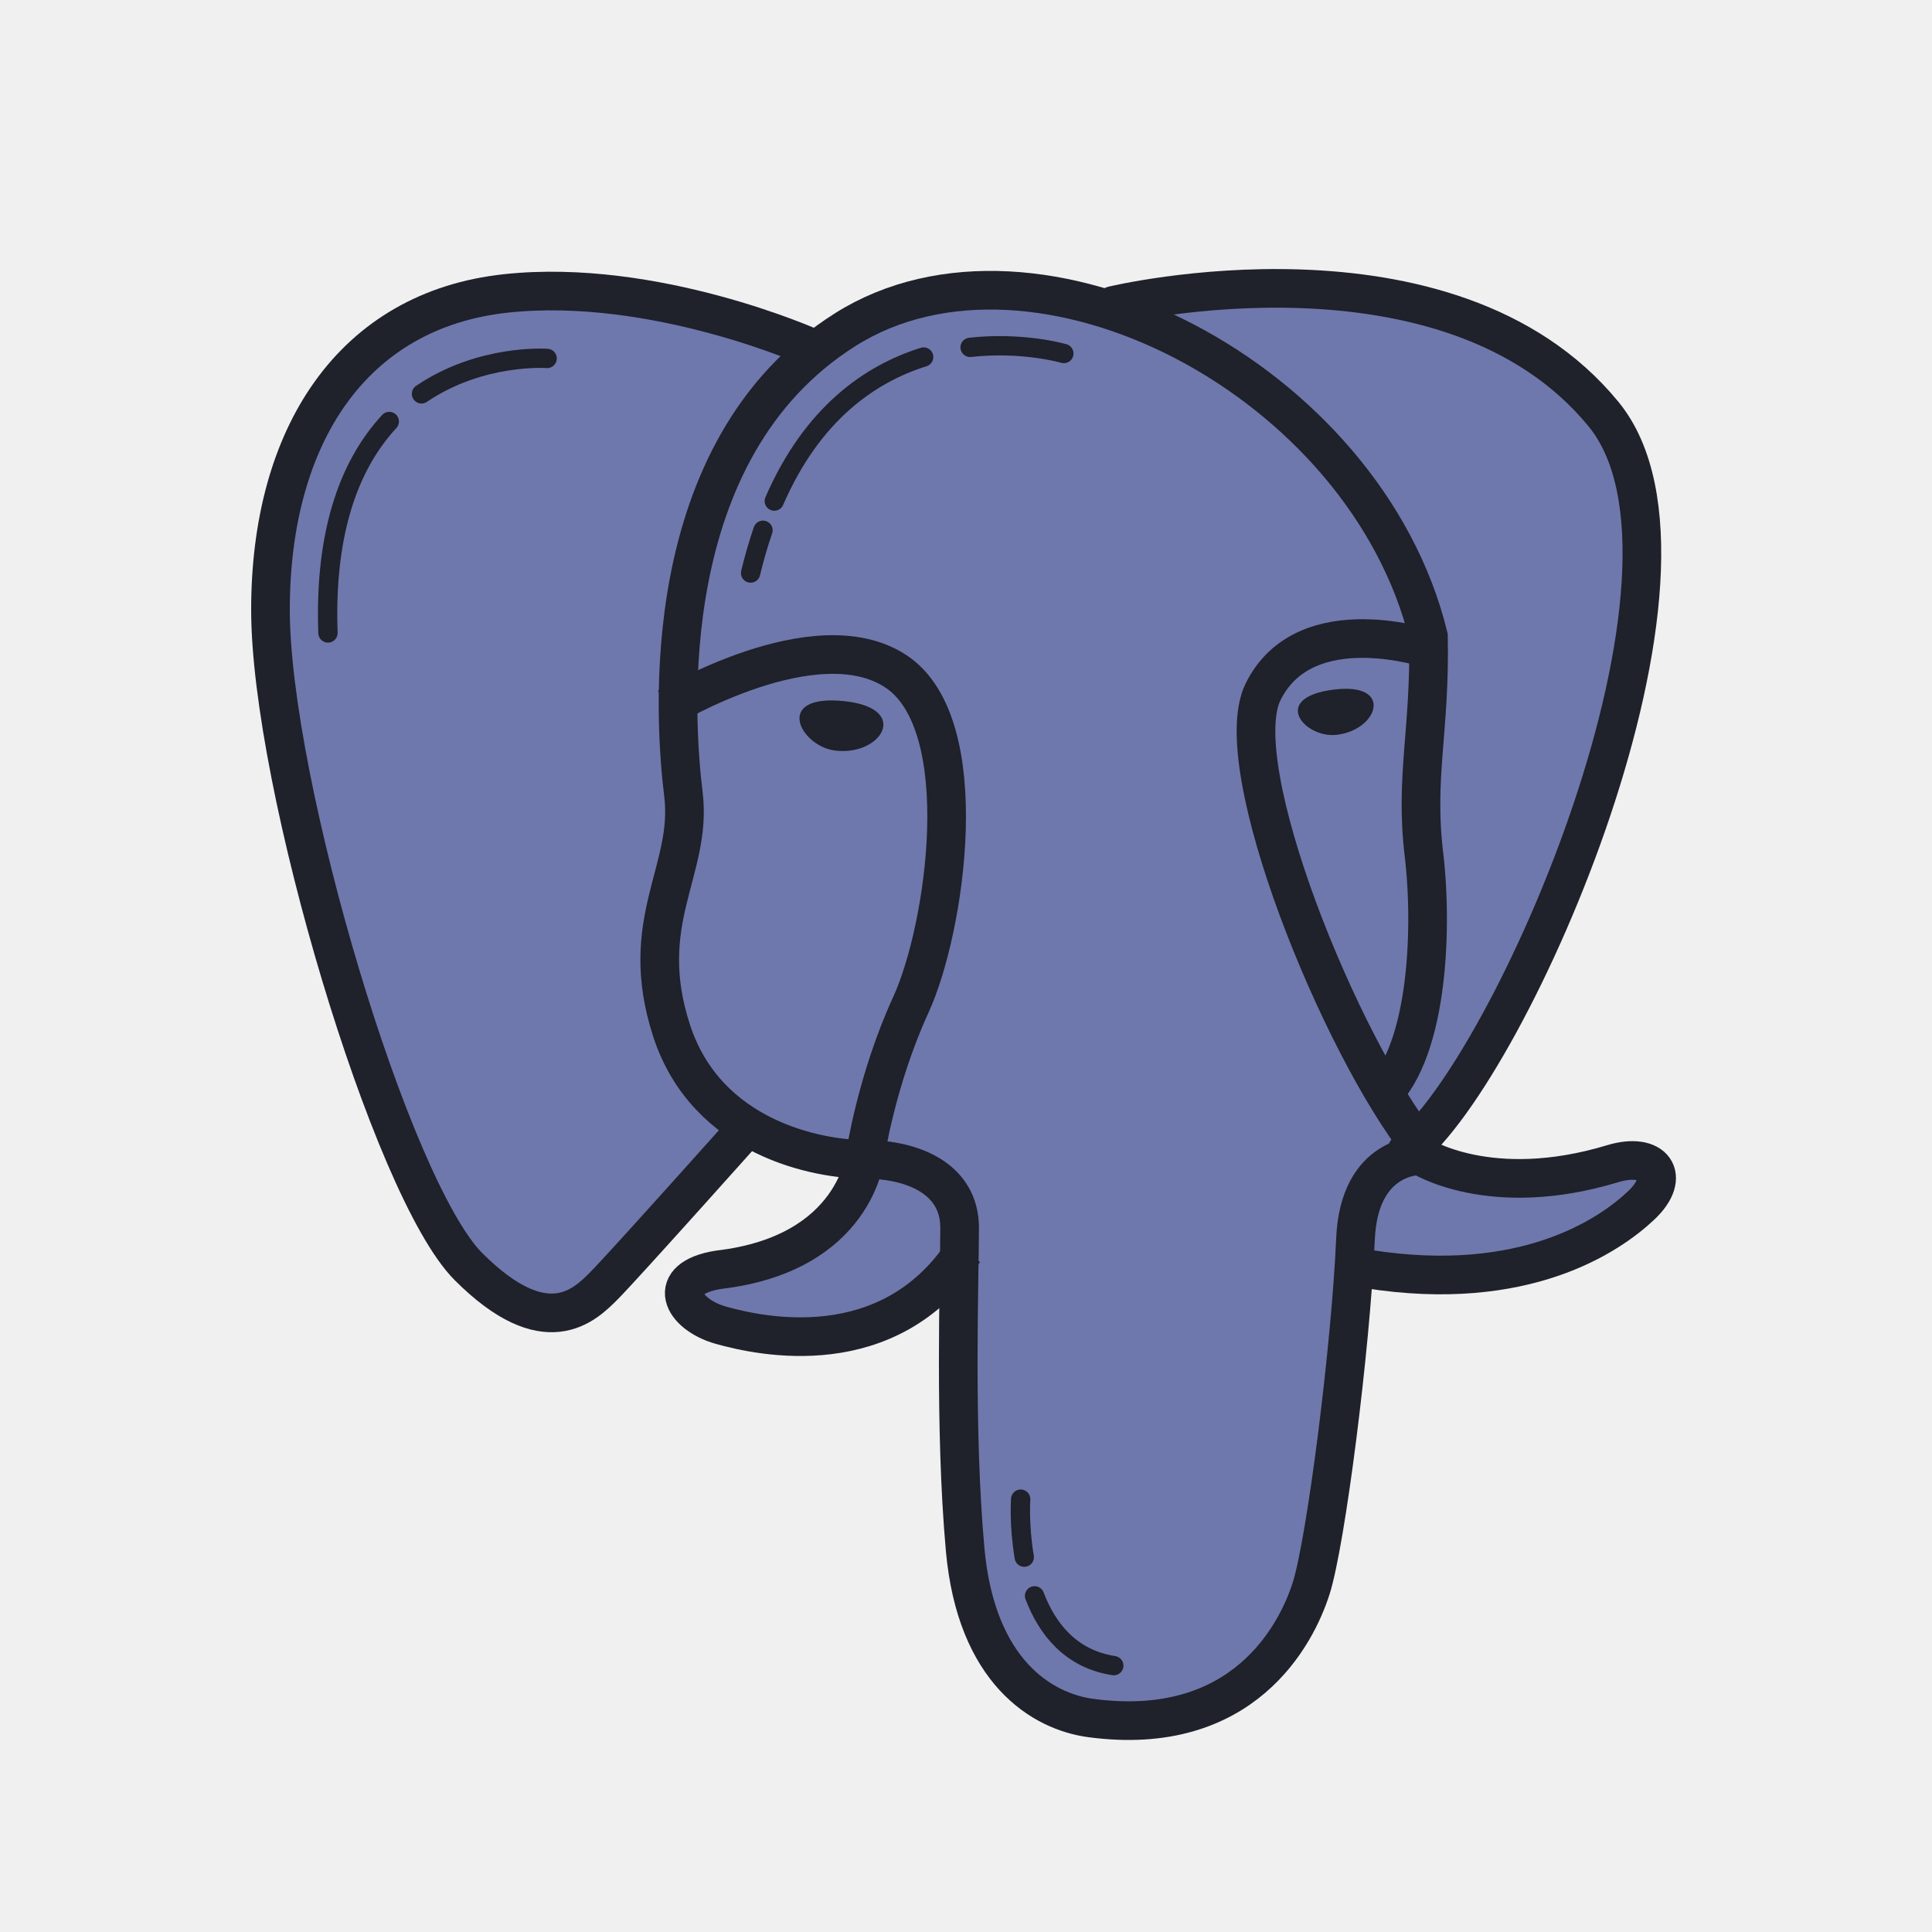
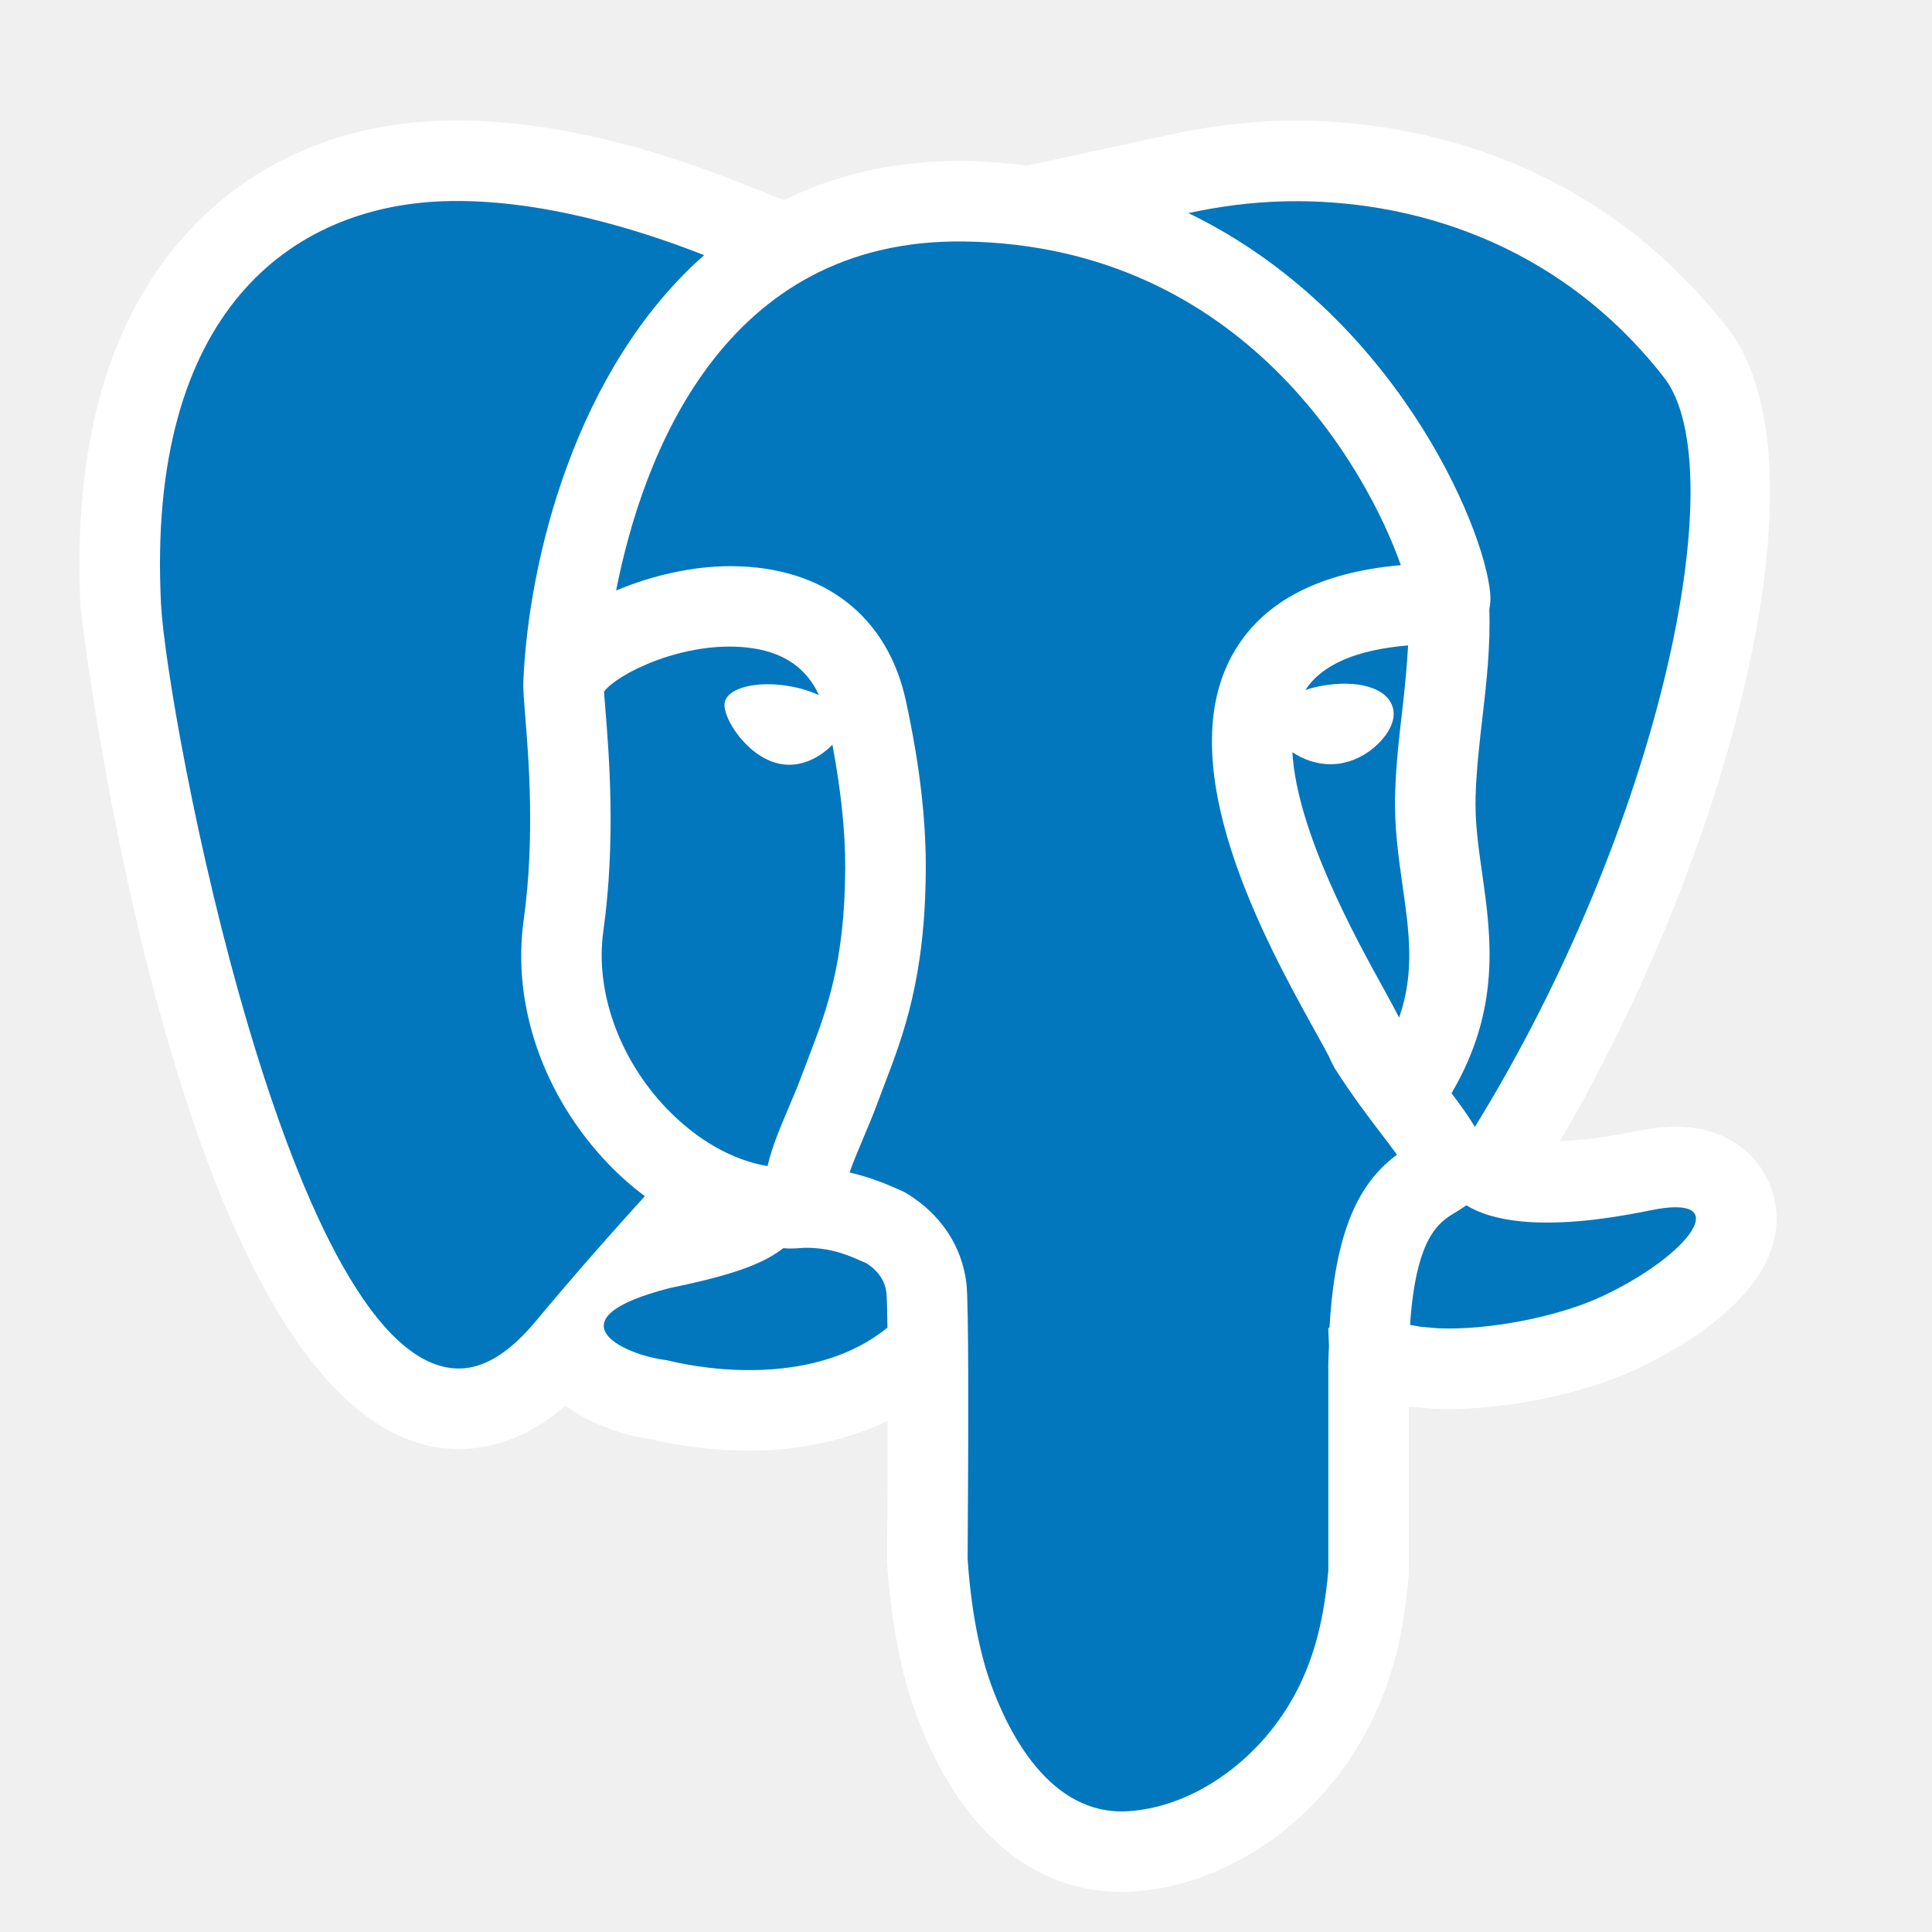
- <svg xmlns="http://www.w3.org/2000/svg" viewBox="0 0 100 100" width="100px" height="100px" baseProfile="basic">
-   <path fill="#6e78ac" d="M83.242,60.482c-6.349,1.924-9.957-0.415-9.957-0.415s-0.006,0-0.007,0l-0.394-0.488 c0.131-0.117,0.264-0.242,0.4-0.381l0.019-0.017l-0.001-0.002c5.639-5.753,15.838-29.562,9.749-37.378 c-8.553-10.979-25.66-5.745-25.66-5.745l0.064,0.183c-4.889-1.666-9.947-1.625-13.851,0.838c-0.661,0.417-1.273,0.873-1.844,1.357 l0.014-0.187c0,0-8.149-3.213-15.851-2.383c-7.954,0.857-12.319,6.83-12.319,15.83s6.17,30.553,10.17,34.553s6,2,7,1 c0.896-0.896,6.588-7.387,7.771-8.738c2.143,1.4,4.575,1.743,5.983,1.748c-0.184,0.991-1.31,4.988-7.562,5.714 c-2.809,0.447-1.915,2.298,0.128,2.872c2.002,0.563,8.415,1.967,12.335-3.509c-0.052,3.397-0.183,9.771,0.304,15.126 c0.574,6.319,3.983,8.376,6.511,8.713c7.878,1.048,10.628-4.308,11.394-6.702c0.702-2.194,1.839-10.809,2.213-16.588l0.503-0.089 l-0.004,0.05c8.106,1.277,12.734-1.66,14.362-3.191C86.338,61.12,85.349,59.844,83.242,60.482z" />
-   <path fill="none" stroke="#1f212b" stroke-miterlimit="10" stroke-width="2" d="M39,58c0,0-6.75,7.562-7.75,8.562s-3,3-7-1 s-10.25-25-10.25-34s4.234-15.518,12.188-16.375C33.89,14.358,42,18,42,18" />
-   <path fill="none" stroke="#1f212b" stroke-miterlimit="10" stroke-width="2" d="M71.213,56.947 c2.681-2.106,2.968-8.713,2.489-12.734c-0.479-4.021,0.331-6.392,0.235-11.275C70.682,19.629,53.612,10.839,43.75,17.062 s-8.854,20.137-8.375,24.062s-2.444,6.539-0.625,12.188s7.644,6.698,10.037,6.698c2.394,0,4.883,0.957,4.883,3.543 s-0.287,10.34,0.287,16.66c0.574,6.319,3.983,8.376,6.511,8.713c7.878,1.048,10.628-4.309,11.394-6.702s2.052-12.439,2.298-18.096 c0.191-4.404,3.351-4.309,3.351-4.309s3.608,2.339,9.957,0.415c2.106-0.638,3.096,0.638,1.468,2.17 c-1.628,1.532-6.017,4.56-14.124,3.283" />
-   <path fill="none" stroke="#1f212b" stroke-miterlimit="10" stroke-width="2" d="M74.085,33.617c0,0-6.523-2.242-8.71,2.195 c-1.893,3.841,3.987,18.294,8.199,23.592" />
-   <path fill="none" stroke="#1f212b" stroke-miterlimit="10" stroke-width="2" d="M34.574,36.617c0,0,7.652-4.612,11.801-1.867 S48.936,48.106,47.149,52c-1.787,3.894-2.362,7.787-2.362,7.787s-0.447,5.106-7.596,5.936c-2.809,0.447-1.915,2.298,0.128,2.872 c2.043,0.574,8.681,2.043,12.574-3.83" />
-   <path fill="none" stroke="#1f212b" stroke-linecap="round" stroke-miterlimit="10" stroke-width="2" d="M57.617,15.809 c0,0,17.356-4.174,25.383,5.629c6.553,8.003-4.766,33.882-10.191,38.158" />
-   <path fill="#1f212b" d="M69.154,38.037c-1.652,0.168-3.423-1.939-0.096-2.346C72.177,35.31,71.323,37.817,69.154,38.037z" />
-   <path fill="#1f212b" d="M43.223,38.848c-1.824-0.23-3.212-2.945,0.481-2.556C47.165,36.657,45.619,39.151,43.223,38.848z" />
-   <path fill="none" stroke="#1f212b" stroke-linecap="round" stroke-linejoin="round" stroke-miterlimit="10" d="M39.492,27.447 c-0.236,0.688-0.451,1.425-0.641,2.213" />
-   <path fill="none" stroke="#1f212b" stroke-linecap="round" stroke-linejoin="round" stroke-miterlimit="10" d="M47.808,18.479 c-2.789,0.876-5.771,2.939-7.731,7.456" />
-   <path fill="none" stroke="#1f212b" stroke-linecap="round" stroke-linejoin="round" stroke-miterlimit="10" d="M55.064,18.298 c0,0-2.11-0.621-4.851-0.319" />
-   <path fill="none" stroke="#1f212b" stroke-linecap="round" stroke-linejoin="round" stroke-miterlimit="10" d="M20.148,21.817 c-1.921,2.074-3.369,5.451-3.173,10.945" />
-   <path fill="none" stroke="#1f212b" stroke-linecap="round" stroke-linejoin="round" stroke-miterlimit="10" d="M28.319,18.553 c0,0-3.417-0.258-6.503,1.833" />
-   <path fill="none" stroke="#1f212b" stroke-linecap="round" stroke-linejoin="round" stroke-miterlimit="10" d="M53.549,82.6 c0.649,1.702,1.858,3.266,4.1,3.613" />
-   <path fill="none" stroke="#1f212b" stroke-linecap="round" stroke-linejoin="round" stroke-miterlimit="10" d="M52.83,77.596 c0,0-0.095,1.358,0.186,3.001" />
+ <svg xmlns="http://www.w3.org/2000/svg" viewBox="0 0 48 48" width="48px" height="48px">
+   <path style="fill:#FFFFFF;" d="M44.083,29.79c-0.183-0.829-0.935-1.796-2.452-1.796c-0.31,0-0.649,0.039-1.035,0.119c-0.708,0.146-1.311,0.217-1.842,0.241c4.133-7.04,6.816-16.819,4.159-20.214c-3.501-4.473-8.214-5.141-10.711-5.141L31.967,3c-0.929,0.015-1.893,0.129-2.863,0.339l-3.583,0.774C25.033,4.052,24.536,4.009,24.018,4l-0.03,0l-0.016,0l-0.152-0.001c-1.593,0-3.046,0.338-4.341,0.973l-1.251-0.493c-1.72-0.678-4.308-1.485-6.868-1.485c-0.144,0-0.287,0.003-0.431,0.008C8.407,3.093,6.241,4.05,4.664,5.769C2.696,7.915,1.8,11.054,2.003,15.1C2.013,15.309,4.461,36,11.4,36h0.025l0.064-0.001c0.901-0.022,1.76-0.384,2.563-1.077c0.613,0.46,1.406,0.732,2.145,0.84c0.488,0.115,1.366,0.278,2.418,0.278c1.284,0,2.442-0.263,3.44-0.738c-0.001,0.88-0.006,1.994-0.016,3.418l-0.001,0.075l0.005,0.075c0.097,1.419,0.342,2.698,0.711,3.701c1.051,2.859,2.866,4.434,5.111,4.434c0.093,0,0.188-0.003,0.284-0.009c1.846-0.114,3.717-1.151,5.004-2.772c1.393-1.755,1.715-3.607,1.839-5.026L35,39.111v-0.088v-4.079l0.103,0.01l0.436,0.038l0.042,0.004l0.042,0.002c0.124,0.006,0.252,0.008,0.381,0.008c1.507,0,3.362-0.391,4.616-0.974C41.819,33.476,44.559,31.948,44.083,29.79z" />
+   <path style="fill:#0277BD;" d="M33,34c0-0.205,0.012-0.376,0.018-0.565C33.008,33.184,33,33,33,33s0.012-0.009,0.032-0.022c0.149-2.673,0.886-3.703,1.675-4.29c-0.11-0.153-0.237-0.318-0.356-0.475c-0.333-0.437-0.748-0.979-1.192-1.674l-0.082-0.158c-0.067-0.164-0.229-0.447-0.435-0.819c-1.183-2.14-3.645-6.592-1.96-9.404c0.738-1.232,2.122-1.942,4.121-2.117C33.986,11.718,30.925,6.115,23.985,6c-0.002,0-0.004,0-0.006,0c-6.041-0.098-8.026,5.392-8.672,8.672c0.89-0.377,1.906-0.606,2.836-0.606c0.014,0,0.029,0,0.043,0c2.29,0.017,3.865,1.239,4.323,3.354c0.335,1.552,0.496,2.91,0.492,4.153c-0.01,2.719-0.558,4.149-1.042,5.411l-0.154,0.408c-0.124,0.334-0.255,0.645-0.379,0.937c-0.126,0.298-0.237,0.563-0.318,0.802c0.484,0.11,0.864,0.265,1.125,0.38l0.151,0.066c0.047,0.02,0.094,0.043,0.137,0.069c0.848,0.516,1.376,1.309,1.489,2.233c0.061,0.498,0.051,3.893,0.03,6.855c0.087,1.285,0.305,2.364,0.593,3.146c0.409,1.114,1.431,3.241,3.394,3.119c1.37-0.085,2.687-0.919,3.561-2.019c0.938-1.181,1.284-2.487,1.414-3.958V34z" />
+   <path style="fill:#0277BD;" d="M15.114,28.917c-1.613-1.683-2.399-3.947-2.104-6.056c0.285-2.035,0.124-4.027,0.037-5.098c-0.029-0.357-0.048-0.623-0.047-0.77c0-0.008,0.002-0.015,0.003-0.023c0-0.004-0.002-0.007-0.002-0.011c0.121-3.021,1.286-7.787,4.493-10.62C15.932,5.724,13.388,4.913,11,5C7.258,5.136,3.636,7.724,4,15c0.137,2.73,3.222,19.103,7.44,19c0.603-0.015,1.229-0.402,1.872-1.176c1.017-1.223,2.005-2.332,2.708-3.104C15.705,29.481,15.401,29.217,15.114,28.917z" />
+   <path style="fill:#0277BD;" d="M37.023,14.731c0.015,0.154,0.002,0.286-0.022,0.408c0.031,0.92-0.068,1.813-0.169,2.677c-0.074,0.636-0.15,1.293-0.171,1.952c-0.021,0.645,0.07,1.282,0.166,1.956c0.225,1.578,0.459,3.359-0.765,5.437c0.225,0.296,0.423,0.571,0.581,0.837c4.61-7.475,6.468-16.361,4.695-18.626C38.655,5.944,34.941,4.952,31.999,5c-0.921,0.015-1.758,0.139-2.473,0.294C34.602,7.754,36.863,13.026,37.023,14.731z" />
+   <path style="fill:#0277BD;" d="M41,30.071c-2.665,0.55-3.947,0.257-4.569-0.126c-0.1,0.072-0.2,0.133-0.293,0.19c-0.372,0.225-0.961,0.583-1.105,2.782c0.083,0.016,0.156,0.025,0.246,0.044L35.714,33c1.32,0.06,3.049-0.31,4.063-0.781C41.962,31.205,43.153,29.627,41,30.071z" />
+   <path style="fill:#0277BD;" d="M22.023,32.119c-0.037-0.298-0.198-0.539-0.492-0.732l-0.108-0.047C21.062,31.181,20.653,31,20,31h-0.004c-0.127,0.01-0.253,0.019-0.38,0.019c-0.052,0-0.103-0.007-0.155-0.009c-0.474,0.365-1.148,0.647-2.816,0.99c-2.98,0.759-1.221,1.655-0.078,1.794c1.106,0.277,3.735,0.614,5.481-0.809C22.043,32.537,22.035,32.229,22.023,32.119z" />
+   <path style="fill:#0277BD;" d="M20.681,18.501c-0.292,0.302-0.753,0.566-1.262,0.484c-0.828-0.134-1.463-1.133-1.417-1.508h0c0.044-0.374,0.751-0.569,1.578-0.435c0.287,0.047,0.548,0.128,0.768,0.228c-0.32-0.688-0.899-1.085-1.782-1.182c-1.565-0.174-3.226,0.644-3.56,1.097c0.007,0.11,0.02,0.251,0.033,0.417c0.093,1.147,0.265,3.284-0.05,5.537c-0.208,1.485,0.393,3.169,1.567,4.395c0.757,0.79,1.641,1.29,2.513,1.438c0.111-0.478,0.309-0.944,0.513-1.425c0.113-0.265,0.233-0.547,0.346-0.852l0.162-0.427c0.443-1.155,0.9-2.35,0.909-4.703C21.003,20.66,20.892,19.627,20.681,18.501z" />
+   <path style="fill:#0277BD;" d="M34.847,22.007c-0.104-0.729-0.211-1.484-0.185-2.303c0.023-0.742,0.105-1.442,0.184-2.119c0.062-0.533,0.11-1.045,0.138-1.55c-1.289,0.107-2.145,0.479-2.551,1.108c0.168-0.057,0.358-0.102,0.568-0.129c0.892-0.116,1.543,0.141,1.618,0.637c0.055,0.363-0.253,0.705-0.388,0.836c-0.277,0.269-0.626,0.442-0.981,0.488c-0.064,0.008-0.129,0.012-0.192,0.012c-0.353,0-0.69-0.121-0.949-0.3c0.112,1.973,1.567,4.612,2.283,5.907c0.153,0.277,0.271,0.498,0.369,0.688C35.154,24.163,35.009,23.143,34.847,22.007z" />
</svg>
